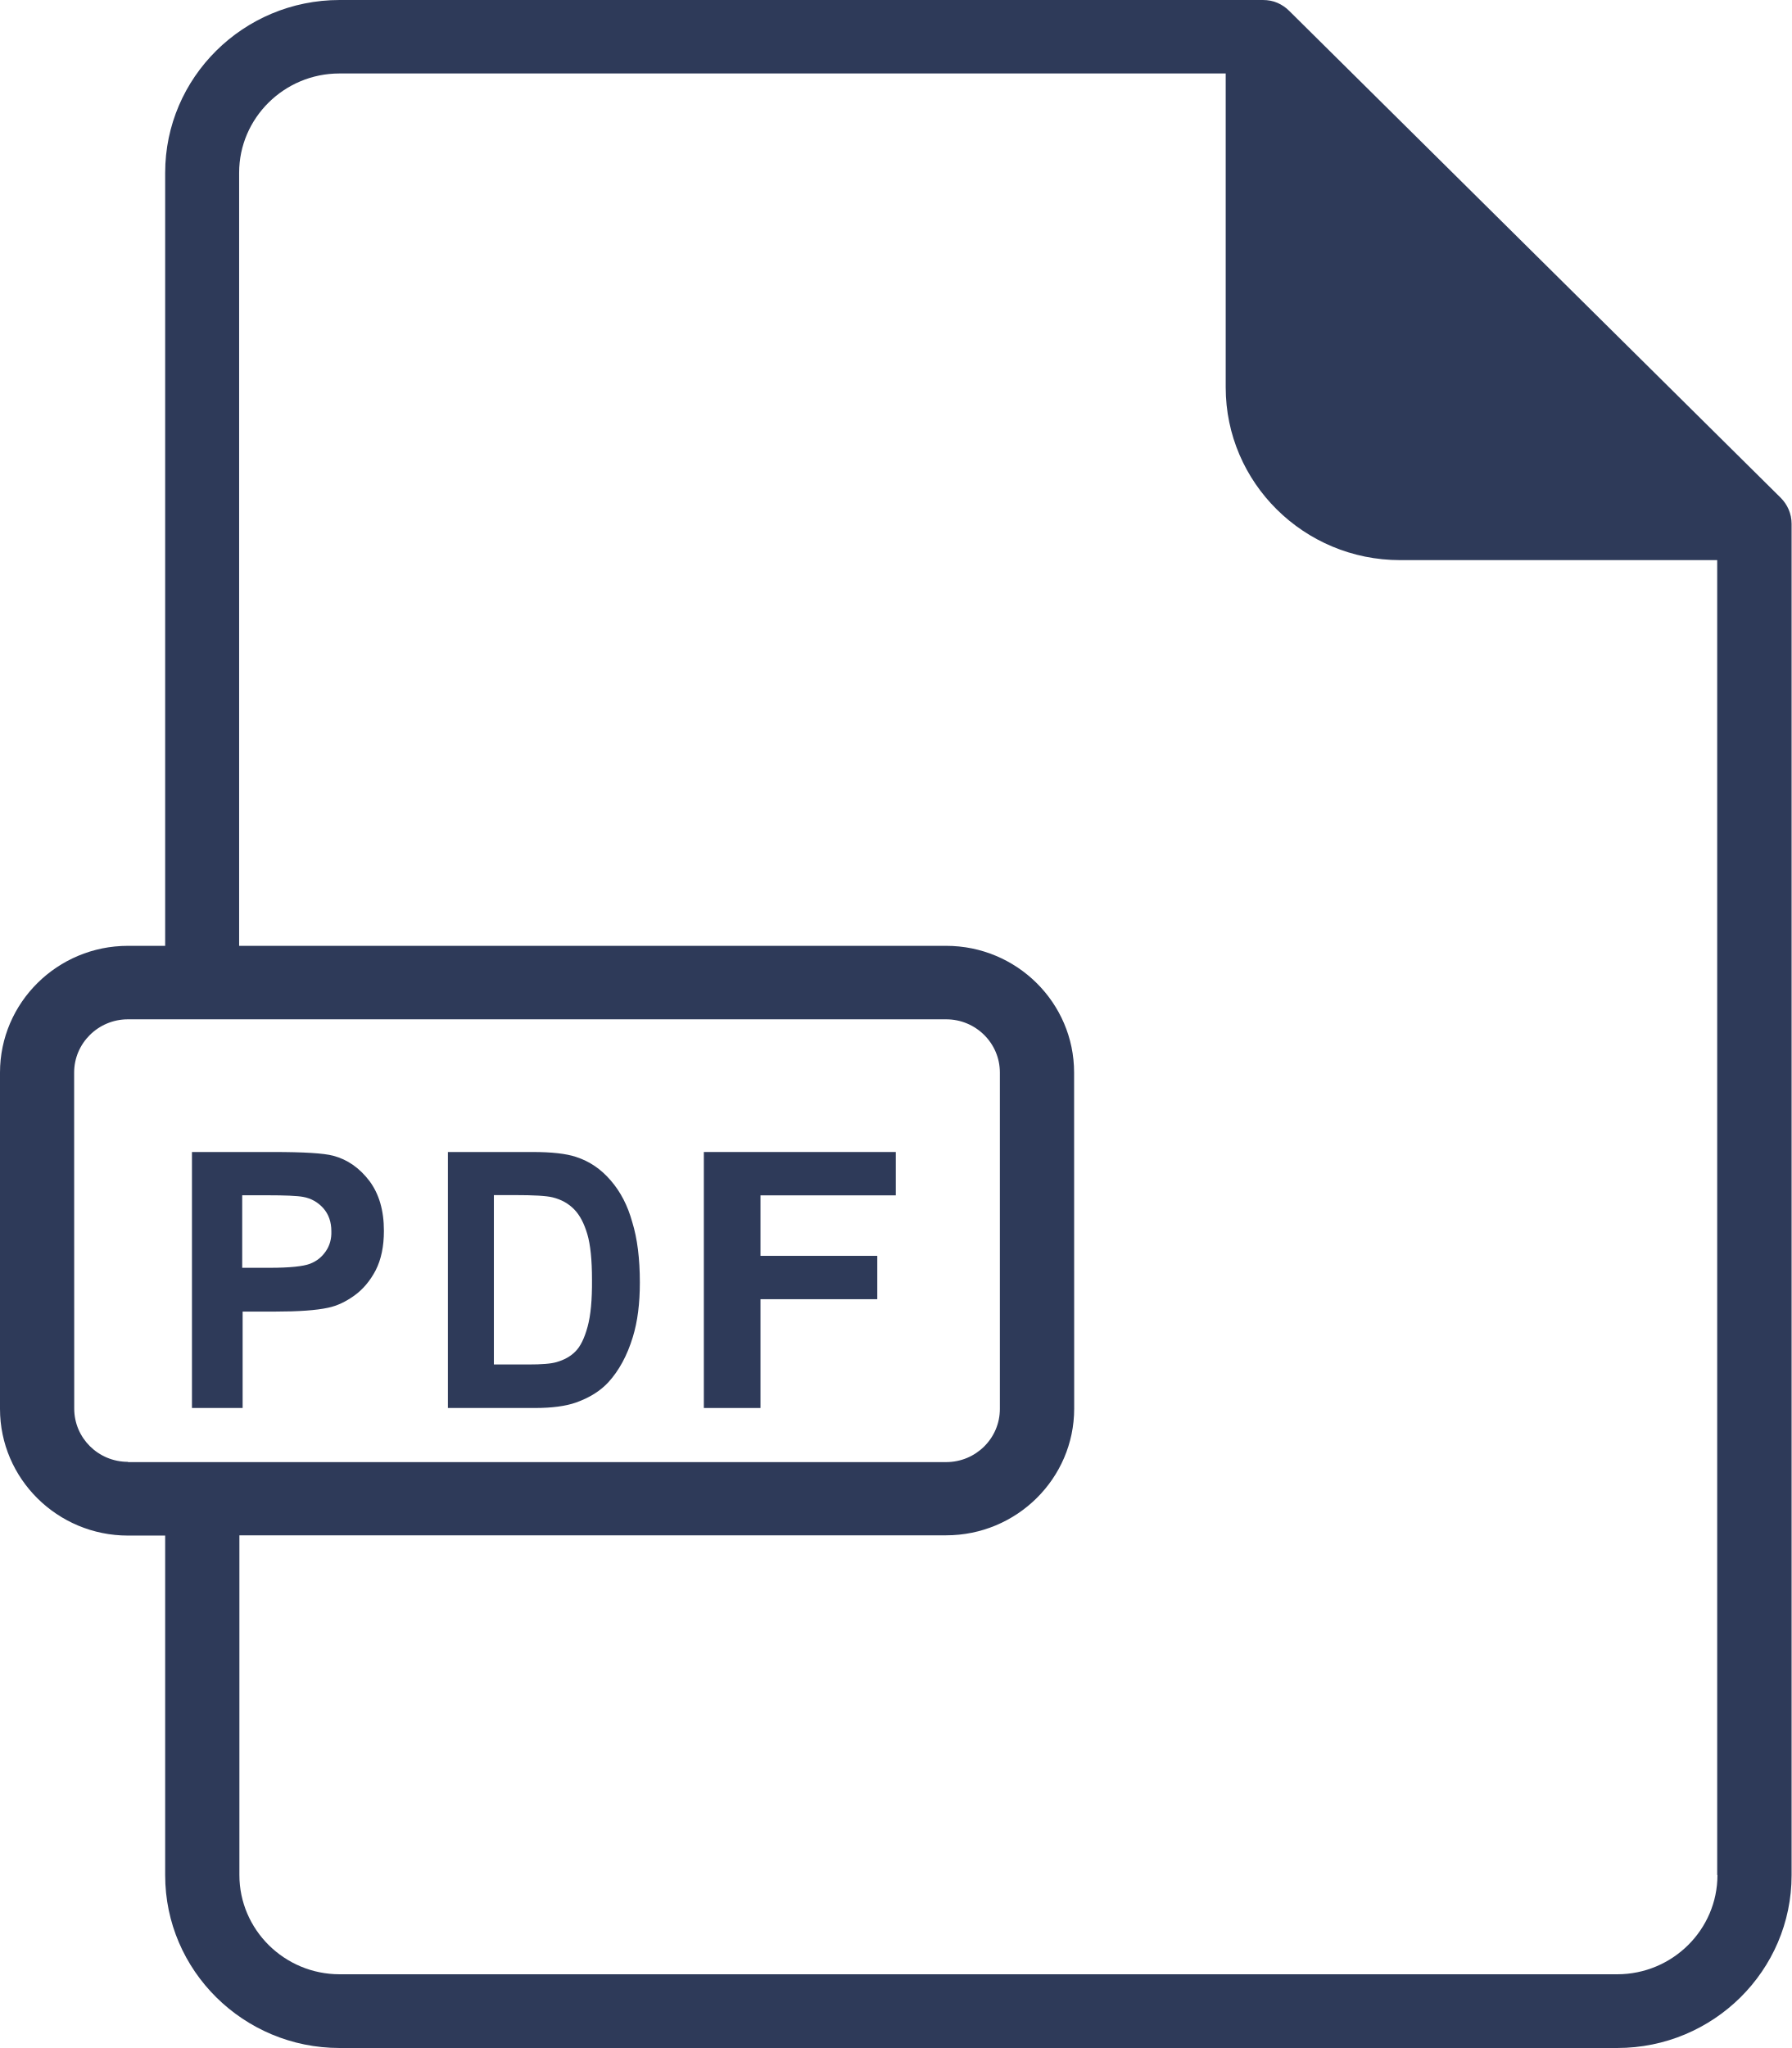
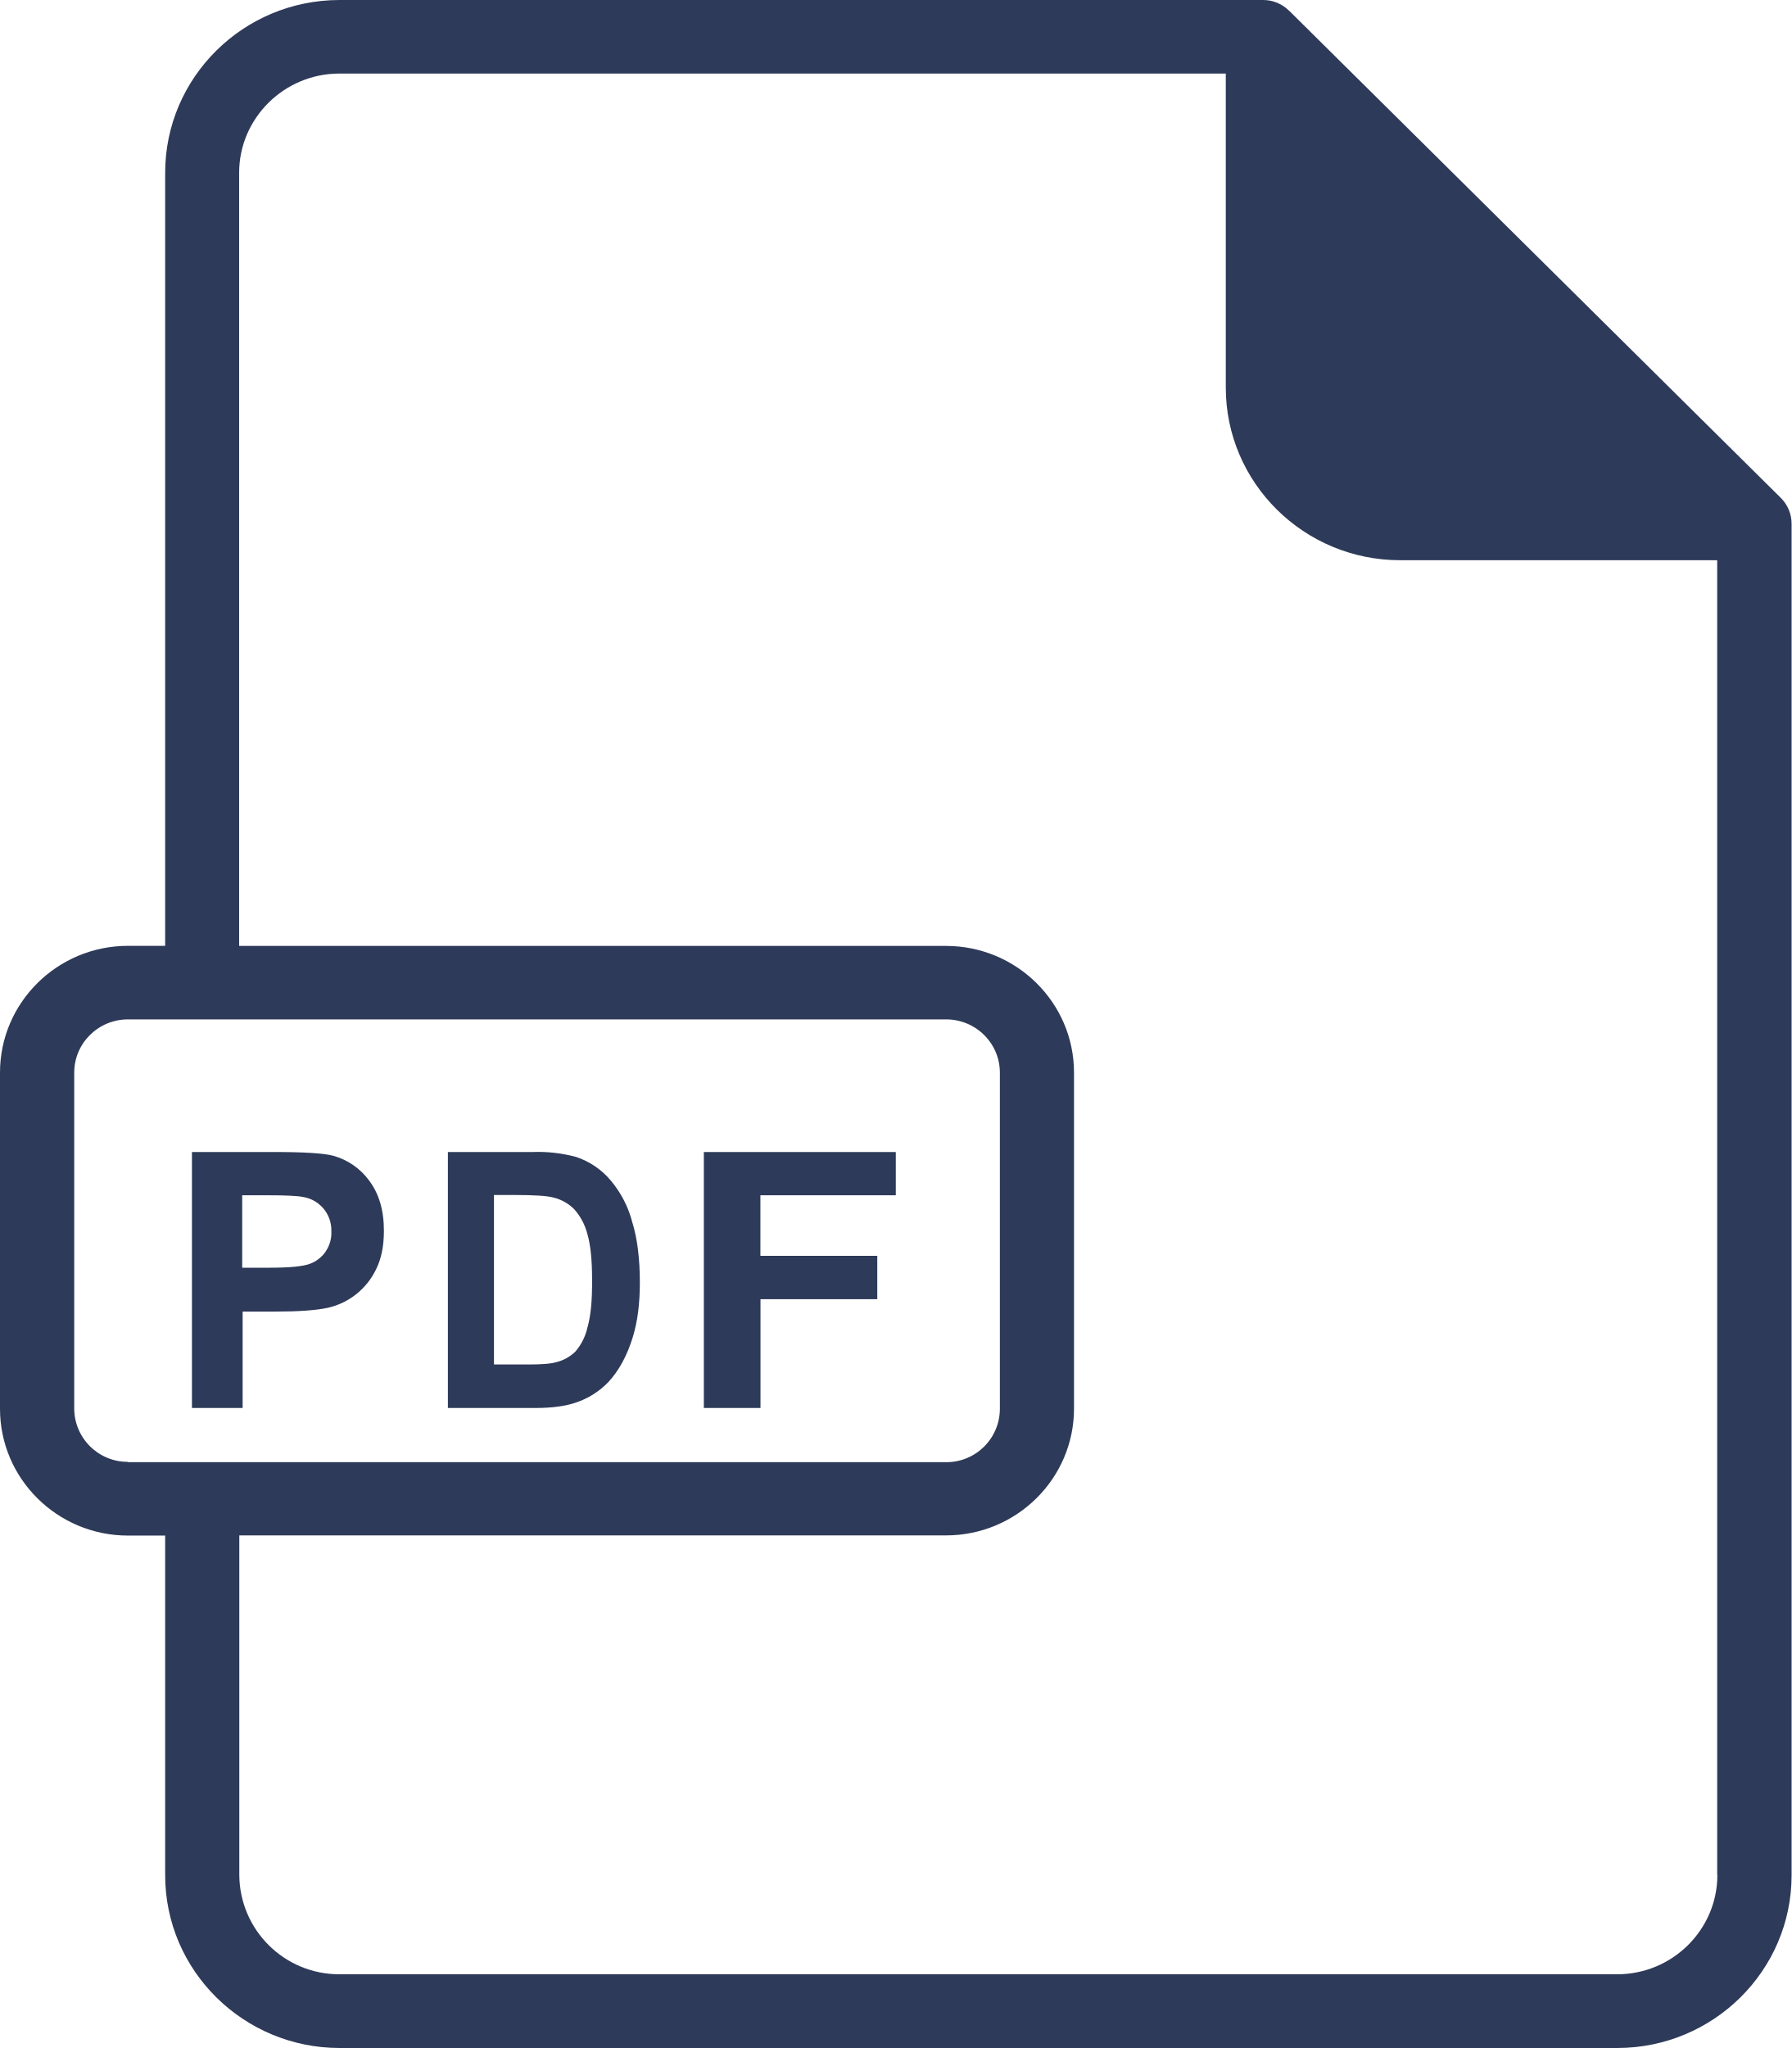
<svg xmlns="http://www.w3.org/2000/svg" width="21" height="24" viewBox="0 0 21 24" fill="none">
-   <path d="M15.111 0.127C15.071 0.087 15.026 0.057 14.975 0.034C14.923 0.011 14.863 0 14.803 0H3.981C2.852 0 1.936 0.909 1.936 2.024V11.084H1.5C0.673 11.084 0 11.75 0 12.569V16.51C0 17.329 0.673 17.995 1.5 17.995H1.936V21.976C1.936 23.094 2.855 24 3.981 24H18.955C20.085 24 21 23.091 21 21.976V6.138C21 6.019 20.951 5.912 20.872 5.833L15.111 0.127ZM1.5 17.131C1.152 17.131 0.87 16.852 0.87 16.507L0.869 12.569C0.869 12.225 1.152 11.945 1.5 11.945H11.09C11.438 11.945 11.72 12.225 11.72 12.569V16.51C11.72 16.855 11.438 17.134 11.09 17.134H1.5L1.5 17.131ZM20.131 21.973C20.131 22.614 19.603 23.136 18.956 23.136L3.981 23.136C3.334 23.136 2.806 22.614 2.806 21.973V17.992H11.09C11.917 17.992 12.591 17.326 12.591 16.507L12.59 12.569C12.59 11.75 11.917 11.084 11.09 11.084H2.803V2.024C2.803 1.384 3.331 0.861 3.978 0.861H14.367V4.54C14.367 5.658 15.285 6.564 16.412 6.564H20.128V21.973L20.131 21.973Z" fill="#2E3A59" />
-   <path d="M3.906 13.544C3.795 13.514 3.56 13.5 3.201 13.5H2.25V16.5H2.844V15.37H3.23C3.498 15.37 3.703 15.356 3.846 15.325C3.952 15.303 4.054 15.254 4.154 15.182C4.254 15.11 4.338 15.011 4.403 14.887C4.468 14.76 4.5 14.606 4.5 14.424C4.5 14.184 4.443 13.991 4.33 13.839C4.214 13.687 4.073 13.588 3.906 13.544ZM3.819 14.663C3.773 14.73 3.714 14.779 3.633 14.81C3.555 14.84 3.398 14.857 3.163 14.857H2.839L2.839 14.007H3.125C3.339 14.007 3.482 14.013 3.552 14.026C3.649 14.043 3.728 14.09 3.79 14.159C3.852 14.23 3.884 14.319 3.884 14.429C3.887 14.517 3.865 14.597 3.819 14.663Z" fill="#2E3A59" />
-   <path d="M7.159 13.834C7.045 13.701 6.912 13.61 6.753 13.558C6.637 13.519 6.467 13.5 6.242 13.5H5.25V16.5H6.271C6.471 16.5 6.632 16.478 6.751 16.436C6.912 16.379 7.038 16.299 7.132 16.197C7.255 16.062 7.352 15.885 7.418 15.667C7.473 15.488 7.5 15.276 7.5 15.03C7.5 14.749 7.47 14.512 7.411 14.322C7.357 14.126 7.273 13.966 7.159 13.834ZM6.887 15.549C6.85 15.684 6.803 15.78 6.744 15.838C6.687 15.896 6.612 15.937 6.524 15.962C6.457 15.982 6.348 15.99 6.195 15.99H5.789V14.005H6.034C6.256 14.005 6.405 14.013 6.479 14.032C6.58 14.057 6.664 14.104 6.731 14.173C6.798 14.242 6.847 14.338 6.884 14.462C6.921 14.586 6.939 14.765 6.939 14.997C6.941 15.232 6.924 15.416 6.887 15.549Z" fill="#2E3A59" />
-   <path d="M8.25 16.5H8.914V15.225H10.283V14.717H8.914V14.008H10.5V13.5H8.25V16.5Z" fill="#2E3A59" />
+   <path d="M15.111.127A.429.429 0 0014.803 0H3.981c-1.13 0-2.045.909-2.045 2.024v9.06H1.5c-.827 0-1.5.666-1.5 1.485v3.94c0 .82.673 1.486 1.5 1.486h.436v3.98c0 1.119.919 2.025 2.045 2.025h14.974c1.13 0 2.045-.909 2.045-2.024V6.138a.427.427 0 00-.128-.305L15.112.127zM1.5 17.131a.627.627 0 01-.63-.624V12.57c0-.345.282-.624.63-.624h9.59c.348 0 .63.28.63.624v3.941a.627.627 0 01-.63.624H1.5v-.003zm18.63 4.842c0 .64-.527 1.163-1.174 1.163H3.98a1.171 1.171 0 01-1.175-1.163v-3.98h8.284c.827 0 1.5-.667 1.5-1.486V12.57c0-.819-.673-1.485-1.5-1.485H2.803v-9.06c0-.64.528-1.163 1.175-1.163h10.39v3.68c0 1.117.917 2.023 2.044 2.023h3.716v15.409h.003z" fill="#2E3A59" />
+   <path d="M3.906 13.544c-.111-.03-.346-.044-.705-.044H2.25v3h.594v-1.13h.386c.268 0 .473-.014.616-.045a.83.83 0 00.556-.438c.066-.127.098-.281.098-.463 0-.24-.057-.433-.17-.585a.778.778 0 00-.424-.295zm-.087 1.12a.385.385 0 01-.186.146c-.078.03-.235.046-.47.046h-.324v-.849h.286c.214 0 .357.006.427.02a.395.395 0 01.332.402.385.385 0 01-.065.234zM7.159 13.834a.898.898 0 00-.406-.276 1.715 1.715 0 00-.511-.058H5.25v3h1.021c.2 0 .361-.022.48-.064a.938.938 0 00.38-.24c.124-.134.22-.31.287-.529.055-.18.082-.391.082-.637 0-.281-.03-.518-.089-.708a1.243 1.243 0 00-.252-.488zm-.272 1.715a.64.64 0 01-.143.29.485.485 0 01-.22.123c-.067.02-.176.028-.33.028H5.79v-1.986h.245c.222 0 .37.009.445.028a.512.512 0 01.252.14.693.693 0 01.153.29c.037.124.055.303.055.535.002.235-.015.42-.052.552zM8.25 16.5h.664v-1.275h1.369v-.508h-1.37v-.71H10.5V13.5H8.25v3z" fill="#2E3A59" />
</svg>
